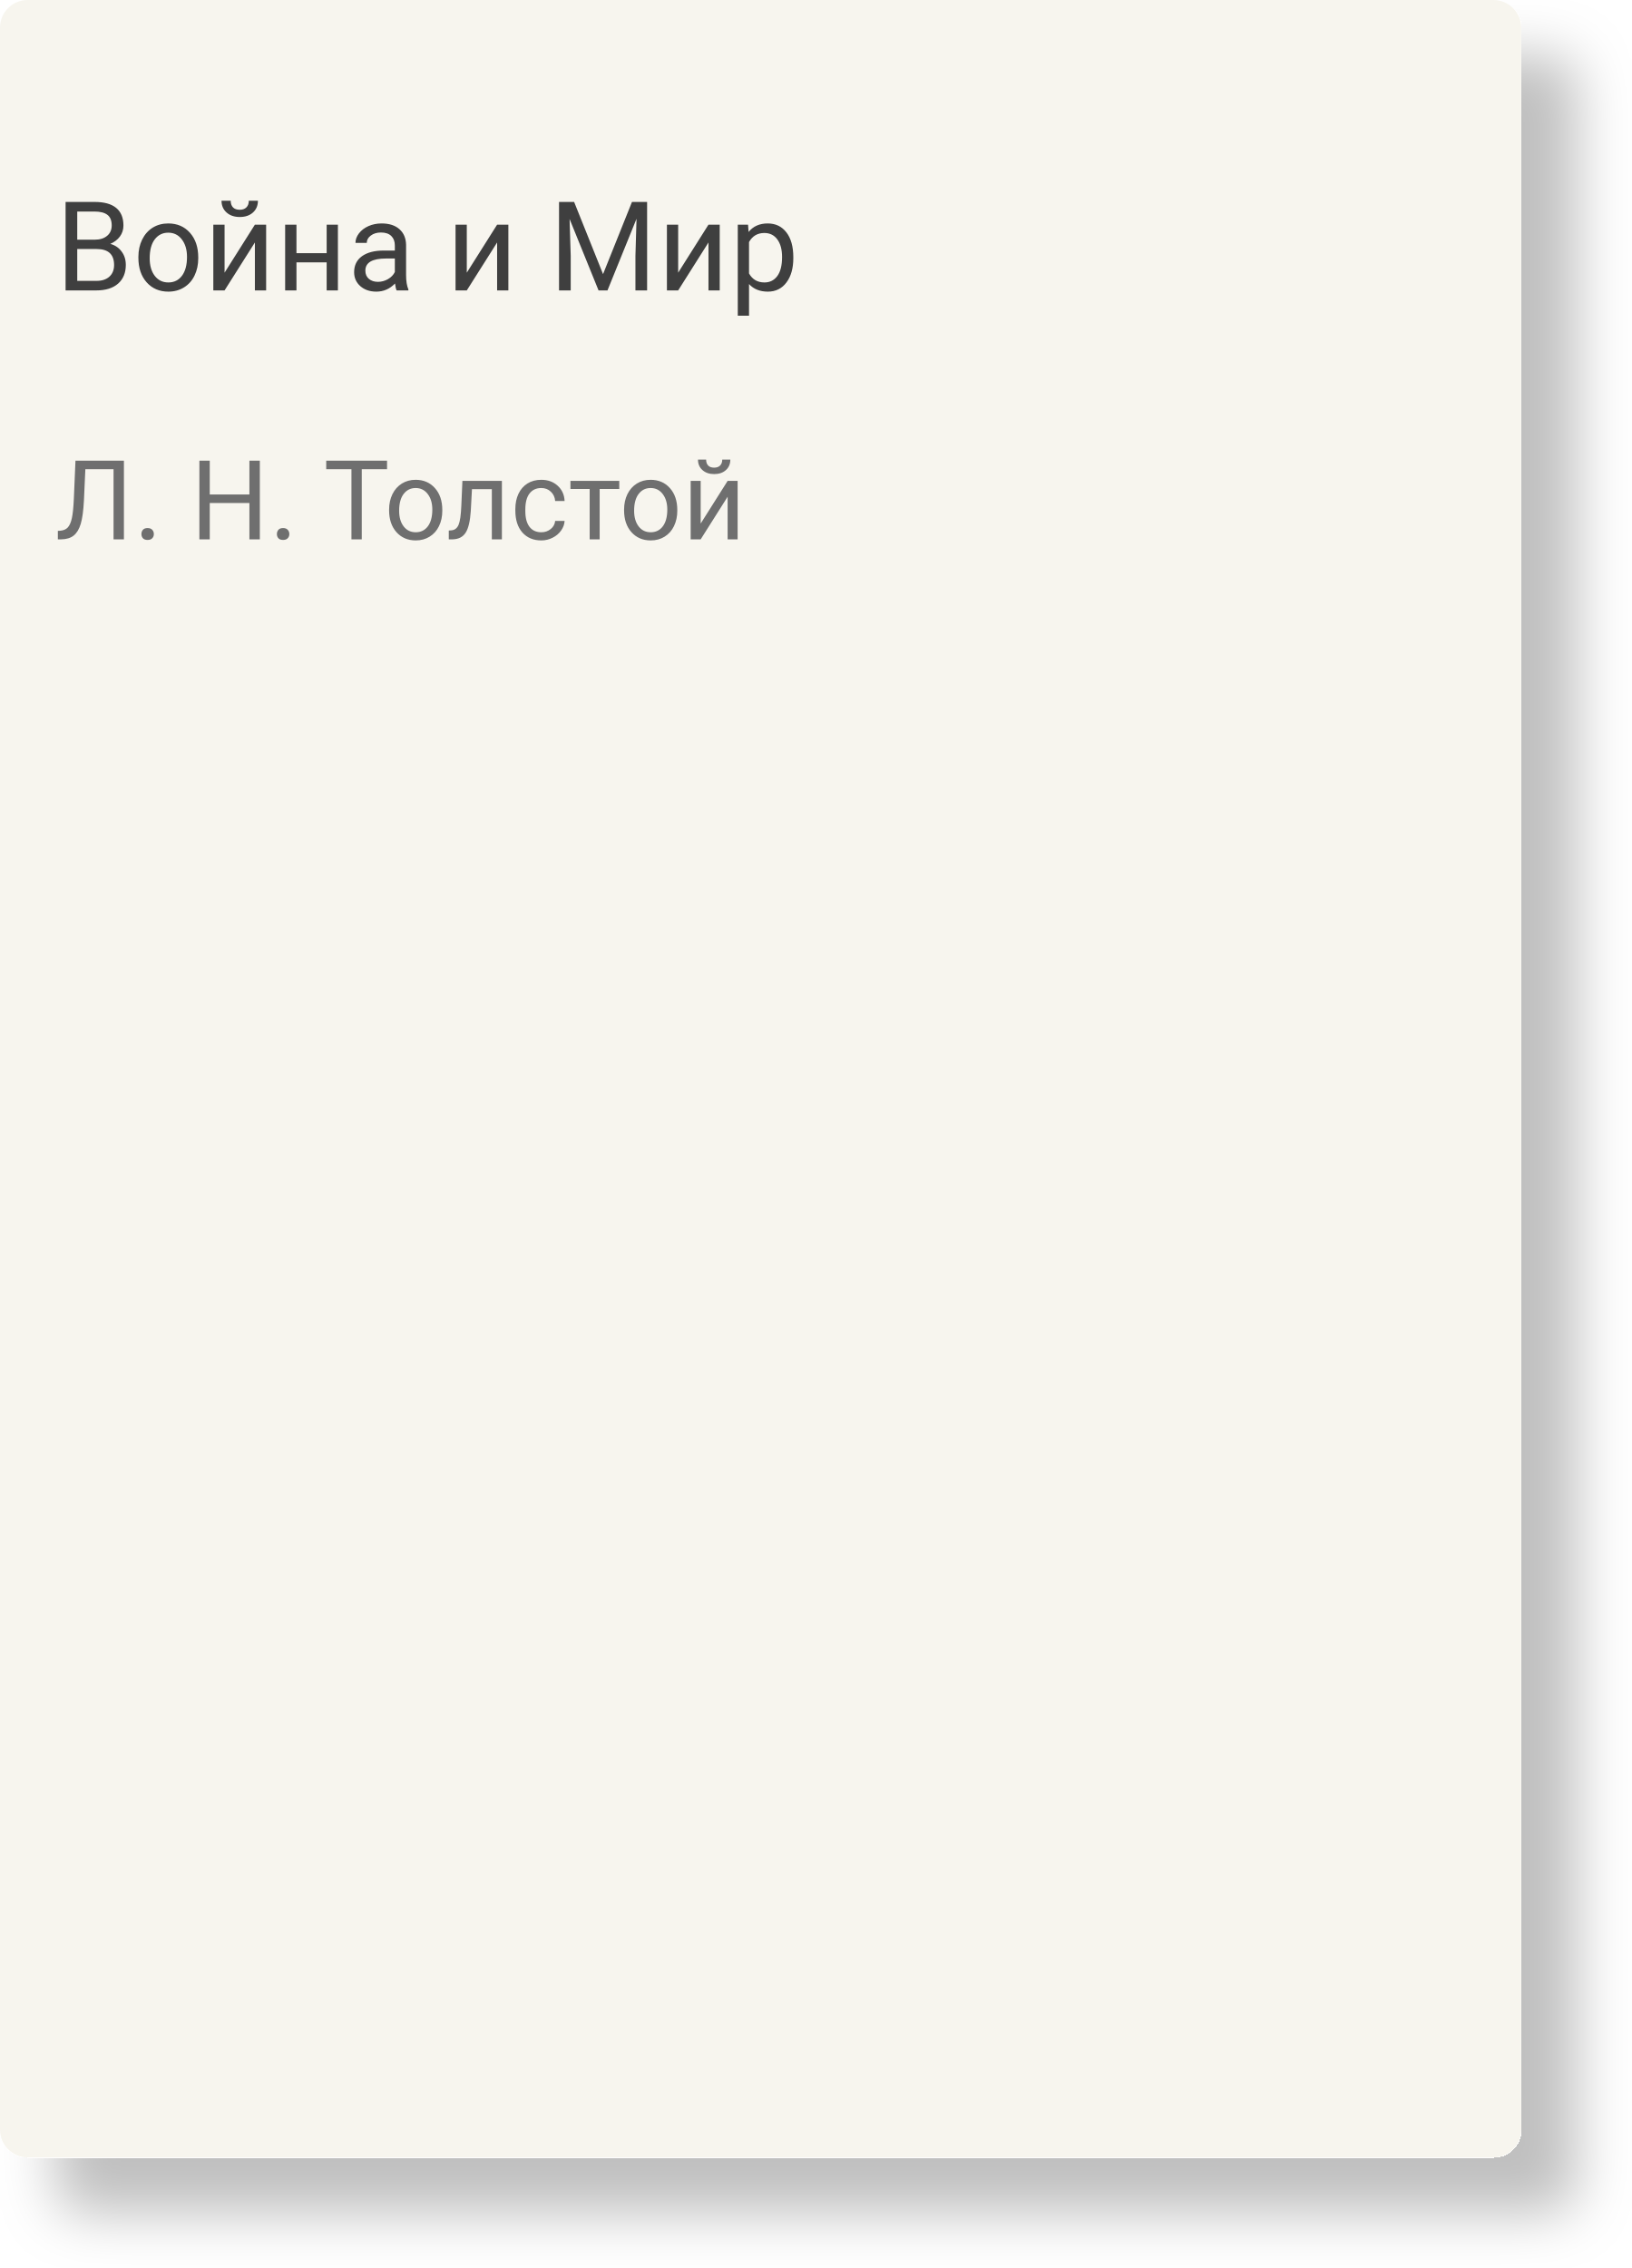
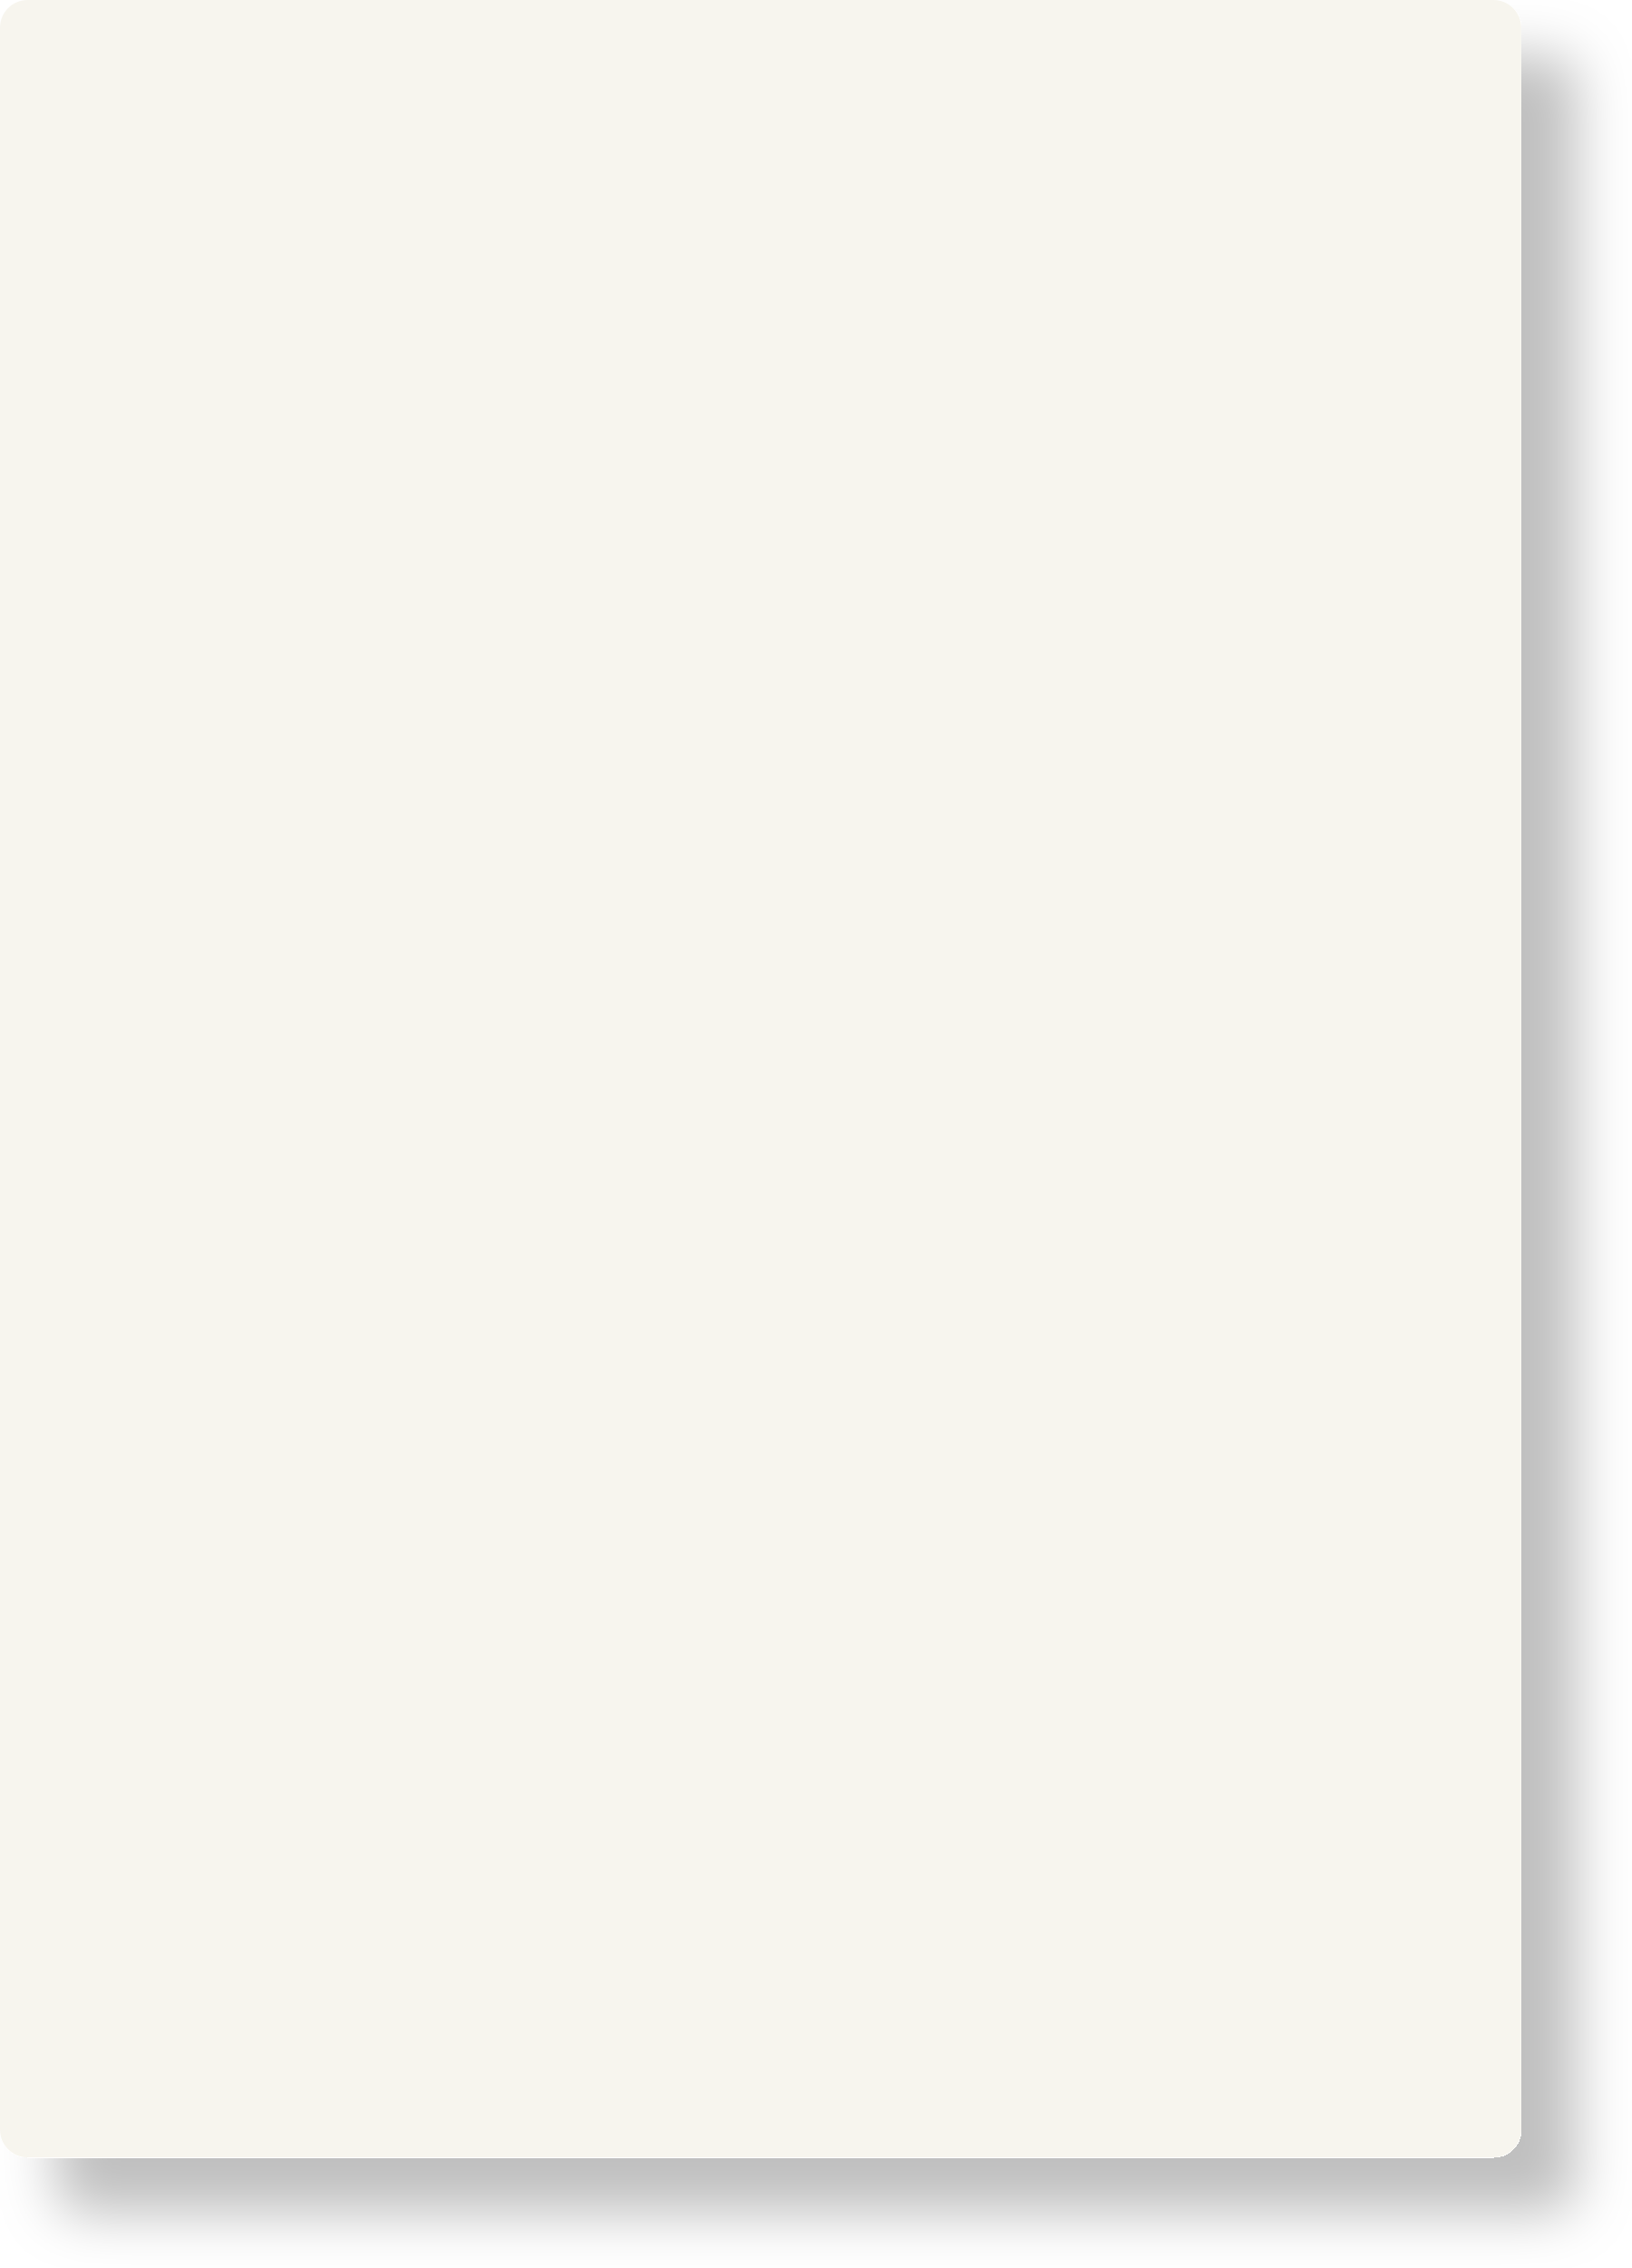
<svg xmlns="http://www.w3.org/2000/svg" width="118" height="164" viewBox="0 0 118 164" fill="none">
-   <g filter="url(#filter0_d_7:79)">
+   <g filter="url(#filter0_d_7:88)">
    <rect width="110" height="156" rx="2" fill="#F7F5EE" />
-     <path d="M4.743 21V14.602H6.834C7.529 14.602 8.05 14.745 8.399 15.032C8.75 15.319 8.926 15.744 8.926 16.307C8.926 16.605 8.841 16.871 8.671 17.102C8.501 17.331 8.27 17.508 7.977 17.634C8.323 17.73 8.595 17.915 8.794 18.188C8.997 18.457 9.098 18.779 9.098 19.154C9.098 19.729 8.912 20.18 8.54 20.508C8.167 20.836 7.642 21 6.962 21H4.743ZM5.586 18.007V20.31H6.979C7.372 20.31 7.681 20.209 7.907 20.007C8.135 19.802 8.25 19.52 8.25 19.163C8.25 18.393 7.831 18.007 6.993 18.007H5.586ZM5.586 17.331H6.861C7.23 17.331 7.524 17.238 7.744 17.054C7.967 16.869 8.078 16.619 8.078 16.302C8.078 15.951 7.976 15.696 7.771 15.538C7.565 15.377 7.253 15.296 6.834 15.296H5.586V17.331ZM10.007 18.579C10.007 18.113 10.098 17.694 10.28 17.322C10.464 16.95 10.719 16.663 11.044 16.46C11.373 16.258 11.746 16.157 12.165 16.157C12.812 16.157 13.335 16.381 13.734 16.83C14.135 17.278 14.336 17.874 14.336 18.618V18.675C14.336 19.138 14.247 19.554 14.068 19.923C13.892 20.29 13.639 20.575 13.308 20.78C12.979 20.985 12.602 21.088 12.174 21.088C11.529 21.088 11.006 20.864 10.605 20.416C10.207 19.967 10.007 19.374 10.007 18.636V18.579ZM10.825 18.675C10.825 19.203 10.946 19.626 11.19 19.945C11.435 20.265 11.764 20.424 12.174 20.424C12.587 20.424 12.915 20.263 13.158 19.941C13.401 19.616 13.523 19.162 13.523 18.579C13.523 18.057 13.398 17.635 13.149 17.313C12.903 16.988 12.575 16.825 12.165 16.825C11.764 16.825 11.44 16.985 11.194 17.304C10.948 17.623 10.825 18.081 10.825 18.675ZM18.432 16.245H19.245V21H18.432V17.533L16.239 21H15.426V16.245H16.239V19.717L18.432 16.245ZM18.651 14.514C18.651 14.868 18.53 15.154 18.287 15.371C18.046 15.585 17.73 15.691 17.337 15.691C16.945 15.691 16.627 15.583 16.384 15.366C16.141 15.149 16.019 14.865 16.019 14.514H16.683C16.683 14.719 16.738 14.88 16.85 14.997C16.961 15.111 17.123 15.168 17.337 15.168C17.543 15.168 17.702 15.111 17.816 14.997C17.934 14.883 17.992 14.722 17.992 14.514H18.651ZM24.435 21H23.622V18.97H21.438V21H20.62V16.245H21.438V18.306H23.622V16.245H24.435V21ZM28.68 21C28.633 20.906 28.595 20.739 28.565 20.499C28.188 20.892 27.736 21.088 27.212 21.088C26.743 21.088 26.358 20.956 26.056 20.692C25.757 20.426 25.608 20.089 25.608 19.682C25.608 19.186 25.795 18.803 26.17 18.53C26.548 18.255 27.079 18.117 27.761 18.117H28.552V17.744C28.552 17.459 28.467 17.234 28.297 17.067C28.127 16.897 27.877 16.812 27.546 16.812C27.256 16.812 27.013 16.885 26.816 17.032C26.62 17.178 26.522 17.355 26.522 17.564H25.705C25.705 17.326 25.788 17.098 25.955 16.878C26.125 16.655 26.354 16.48 26.641 16.351C26.931 16.222 27.248 16.157 27.594 16.157C28.142 16.157 28.571 16.295 28.882 16.57C29.192 16.843 29.354 17.219 29.365 17.7V19.888C29.365 20.325 29.421 20.672 29.532 20.93V21H28.68ZM27.331 20.38C27.585 20.38 27.827 20.314 28.056 20.183C28.284 20.051 28.45 19.879 28.552 19.669V18.693H27.915C26.919 18.693 26.421 18.984 26.421 19.567C26.421 19.822 26.506 20.021 26.676 20.165C26.846 20.309 27.064 20.38 27.331 20.38ZM35.948 16.245H36.761V21H35.948V17.533L33.755 21H32.942V16.245H33.755V19.717L35.948 16.245ZM41.516 14.602L43.608 19.822L45.7 14.602H46.794V21H45.95V18.508L46.029 15.819L43.929 21H43.283L41.187 15.832L41.27 18.508V21H40.426V14.602H41.516ZM51.232 16.245H52.045V21H51.232V17.533L49.04 21H48.227V16.245H49.04V19.717L51.232 16.245ZM57.367 18.675C57.367 19.399 57.202 19.982 56.871 20.424C56.54 20.867 56.091 21.088 55.526 21.088C54.949 21.088 54.495 20.905 54.164 20.539V22.828H53.351V16.245H54.093L54.133 16.773C54.464 16.362 54.924 16.157 55.513 16.157C56.084 16.157 56.535 16.373 56.866 16.803C57.2 17.234 57.367 17.833 57.367 18.601V18.675ZM56.554 18.583C56.554 18.047 56.44 17.623 56.211 17.313C55.983 17.002 55.669 16.847 55.271 16.847C54.779 16.847 54.41 17.065 54.164 17.502V19.774C54.407 20.207 54.779 20.424 55.28 20.424C55.669 20.424 55.978 20.27 56.207 19.963C56.438 19.652 56.554 19.192 56.554 18.583Z" fill="#3F3F3F" />
-     <path d="M8.961 33.312V39H8.211V33.93H6.172L6.07 36.184C6.031 36.939 5.953 37.507 5.836 37.887C5.721 38.267 5.552 38.547 5.328 38.727C5.104 38.904 4.805 38.995 4.43 39H4.184V38.387L4.34 38.379C4.582 38.361 4.768 38.283 4.898 38.145C5.029 38.004 5.128 37.781 5.195 37.477C5.263 37.172 5.311 36.703 5.34 36.07L5.457 33.312H8.961ZM10.227 38.621C10.227 38.496 10.263 38.392 10.336 38.309C10.412 38.225 10.523 38.184 10.672 38.184C10.82 38.184 10.932 38.225 11.008 38.309C11.086 38.392 11.125 38.496 11.125 38.621C11.125 38.741 11.086 38.841 11.008 38.922C10.932 39.003 10.82 39.043 10.672 39.043C10.523 39.043 10.412 39.003 10.336 38.922C10.263 38.841 10.227 38.741 10.227 38.621ZM18.789 39H18.035V36.371H15.168V39H14.418V33.312H15.168V35.758H18.035V33.312H18.789V39ZM20.023 38.621C20.023 38.496 20.06 38.392 20.133 38.309C20.208 38.225 20.32 38.184 20.469 38.184C20.617 38.184 20.729 38.225 20.805 38.309C20.883 38.392 20.922 38.496 20.922 38.621C20.922 38.741 20.883 38.841 20.805 38.922C20.729 39.003 20.617 39.043 20.469 39.043C20.32 39.043 20.208 39.003 20.133 38.922C20.06 38.841 20.023 38.741 20.023 38.621ZM27.988 33.93H26.16V39H25.414V33.93H23.59V33.312H27.988V33.93ZM28.137 36.848C28.137 36.434 28.217 36.061 28.379 35.73C28.543 35.4 28.77 35.145 29.059 34.965C29.35 34.785 29.682 34.695 30.055 34.695C30.63 34.695 31.095 34.895 31.449 35.293C31.806 35.691 31.984 36.221 31.984 36.883V36.934C31.984 37.345 31.905 37.715 31.746 38.043C31.59 38.368 31.365 38.622 31.07 38.805C30.779 38.987 30.443 39.078 30.062 39.078C29.49 39.078 29.025 38.879 28.668 38.48C28.314 38.082 28.137 37.555 28.137 36.898V36.848ZM28.863 36.934C28.863 37.402 28.971 37.779 29.188 38.062C29.406 38.346 29.698 38.488 30.062 38.488C30.43 38.488 30.721 38.345 30.938 38.059C31.154 37.77 31.262 37.366 31.262 36.848C31.262 36.384 31.151 36.009 30.93 35.723C30.711 35.434 30.419 35.289 30.055 35.289C29.698 35.289 29.41 35.431 29.191 35.715C28.973 35.999 28.863 36.405 28.863 36.934ZM36.293 34.773V39H35.566V35.371H34.129L34.043 36.953C33.996 37.68 33.874 38.199 33.676 38.512C33.48 38.824 33.169 38.987 32.742 39H32.453V38.363L32.66 38.348C32.895 38.322 33.062 38.186 33.164 37.941C33.266 37.697 33.331 37.243 33.359 36.582L33.438 34.773H36.293ZM39.148 38.488C39.406 38.488 39.632 38.41 39.824 38.254C40.017 38.098 40.124 37.902 40.145 37.668H40.828C40.815 37.91 40.732 38.141 40.578 38.359C40.425 38.578 40.219 38.753 39.961 38.883C39.706 39.013 39.435 39.078 39.148 39.078C38.573 39.078 38.115 38.887 37.773 38.504C37.435 38.118 37.266 37.592 37.266 36.926V36.805C37.266 36.393 37.341 36.027 37.492 35.707C37.643 35.387 37.859 35.138 38.141 34.961C38.425 34.784 38.759 34.695 39.145 34.695C39.618 34.695 40.012 34.837 40.324 35.121C40.639 35.405 40.807 35.773 40.828 36.227H40.145C40.124 35.953 40.02 35.729 39.832 35.555C39.647 35.378 39.418 35.289 39.145 35.289C38.777 35.289 38.492 35.422 38.289 35.688C38.089 35.95 37.988 36.332 37.988 36.832V36.969C37.988 37.456 38.089 37.831 38.289 38.094C38.49 38.357 38.776 38.488 39.148 38.488ZM44.781 35.359H43.363V39H42.641V35.359H41.25V34.773H44.781V35.359ZM45.129 36.848C45.129 36.434 45.21 36.061 45.371 35.73C45.535 35.4 45.762 35.145 46.051 34.965C46.342 34.785 46.675 34.695 47.047 34.695C47.622 34.695 48.087 34.895 48.441 35.293C48.798 35.691 48.977 36.221 48.977 36.883V36.934C48.977 37.345 48.897 37.715 48.738 38.043C48.582 38.368 48.357 38.622 48.062 38.805C47.771 38.987 47.435 39.078 47.055 39.078C46.482 39.078 46.017 38.879 45.66 38.48C45.306 38.082 45.129 37.555 45.129 36.898V36.848ZM45.855 36.934C45.855 37.402 45.964 37.779 46.18 38.062C46.398 38.346 46.69 38.488 47.055 38.488C47.422 38.488 47.714 38.345 47.93 38.059C48.146 37.77 48.254 37.366 48.254 36.848C48.254 36.384 48.143 36.009 47.922 35.723C47.703 35.434 47.411 35.289 47.047 35.289C46.69 35.289 46.402 35.431 46.184 35.715C45.965 35.999 45.855 36.405 45.855 36.934ZM52.617 34.773H53.34V39H52.617V35.918L50.668 39H49.945V34.773H50.668V37.859L52.617 34.773ZM52.812 33.234C52.812 33.55 52.704 33.803 52.488 33.996C52.275 34.186 51.993 34.281 51.645 34.281C51.296 34.281 51.013 34.185 50.797 33.992C50.581 33.8 50.473 33.547 50.473 33.234H51.062C51.062 33.417 51.112 33.56 51.211 33.664C51.31 33.766 51.454 33.816 51.645 33.816C51.827 33.816 51.969 33.766 52.07 33.664C52.175 33.562 52.227 33.419 52.227 33.234H52.812Z" fill="#6F6F6F" />
  </g>
  <defs>
-     <filter id="filter0_d_7:79" x="0" y="0" width="118" height="164" filterUnits="userSpaceOnUse" color-interpolation-filters="sRGB">
+     <filter id="filter0_d_7:88" x="0" y="0" width="118" height="164" filterUnits="userSpaceOnUse" color-interpolation-filters="sRGB">
      <feFlood flood-opacity="0" result="BackgroundImageFix" />
      <feColorMatrix in="SourceAlpha" type="matrix" values="0 0 0 0 0 0 0 0 0 0 0 0 0 0 0 0 0 0 127 0" result="hardAlpha" />
      <feOffset dx="4" dy="4" />
      <feGaussianBlur stdDeviation="2" />
      <feComposite in2="hardAlpha" operator="out" />
      <feColorMatrix type="matrix" values="0 0 0 0 0 0 0 0 0 0 0 0 0 0 0 0 0 0 0.25 0" />
-       <feBlend mode="normal" in2="BackgroundImageFix" result="effect1_dropShadow_7:79" />
-       <feBlend mode="normal" in="SourceGraphic" in2="effect1_dropShadow_7:79" result="shape" />
+       <feBlend mode="normal" in2="BackgroundImageFix" result="effect1_dropShadow_7:88" />
+       <feBlend mode="normal" in="SourceGraphic" in2="effect1_dropShadow_7:88" result="shape" />
    </filter>
  </defs>
</svg>
